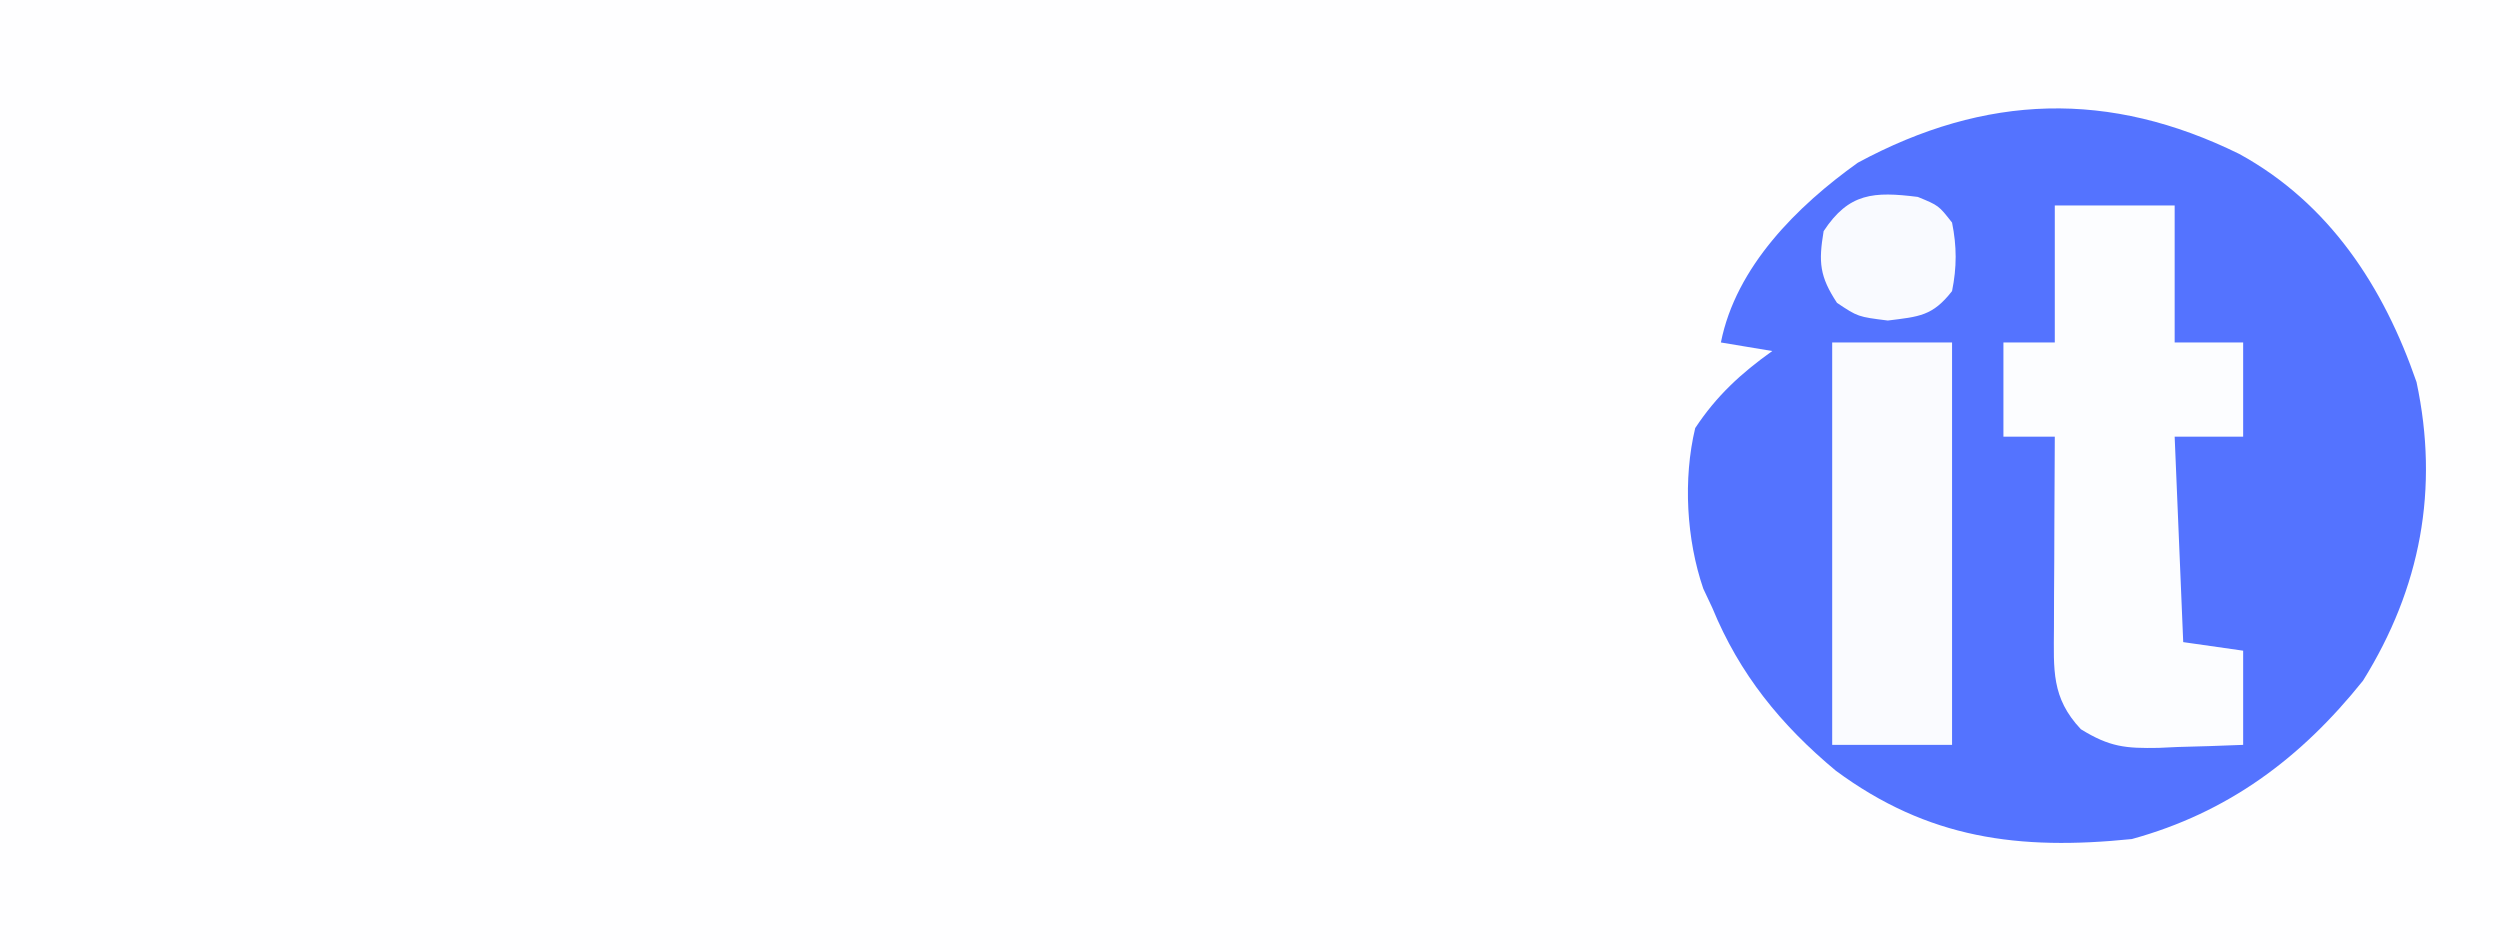
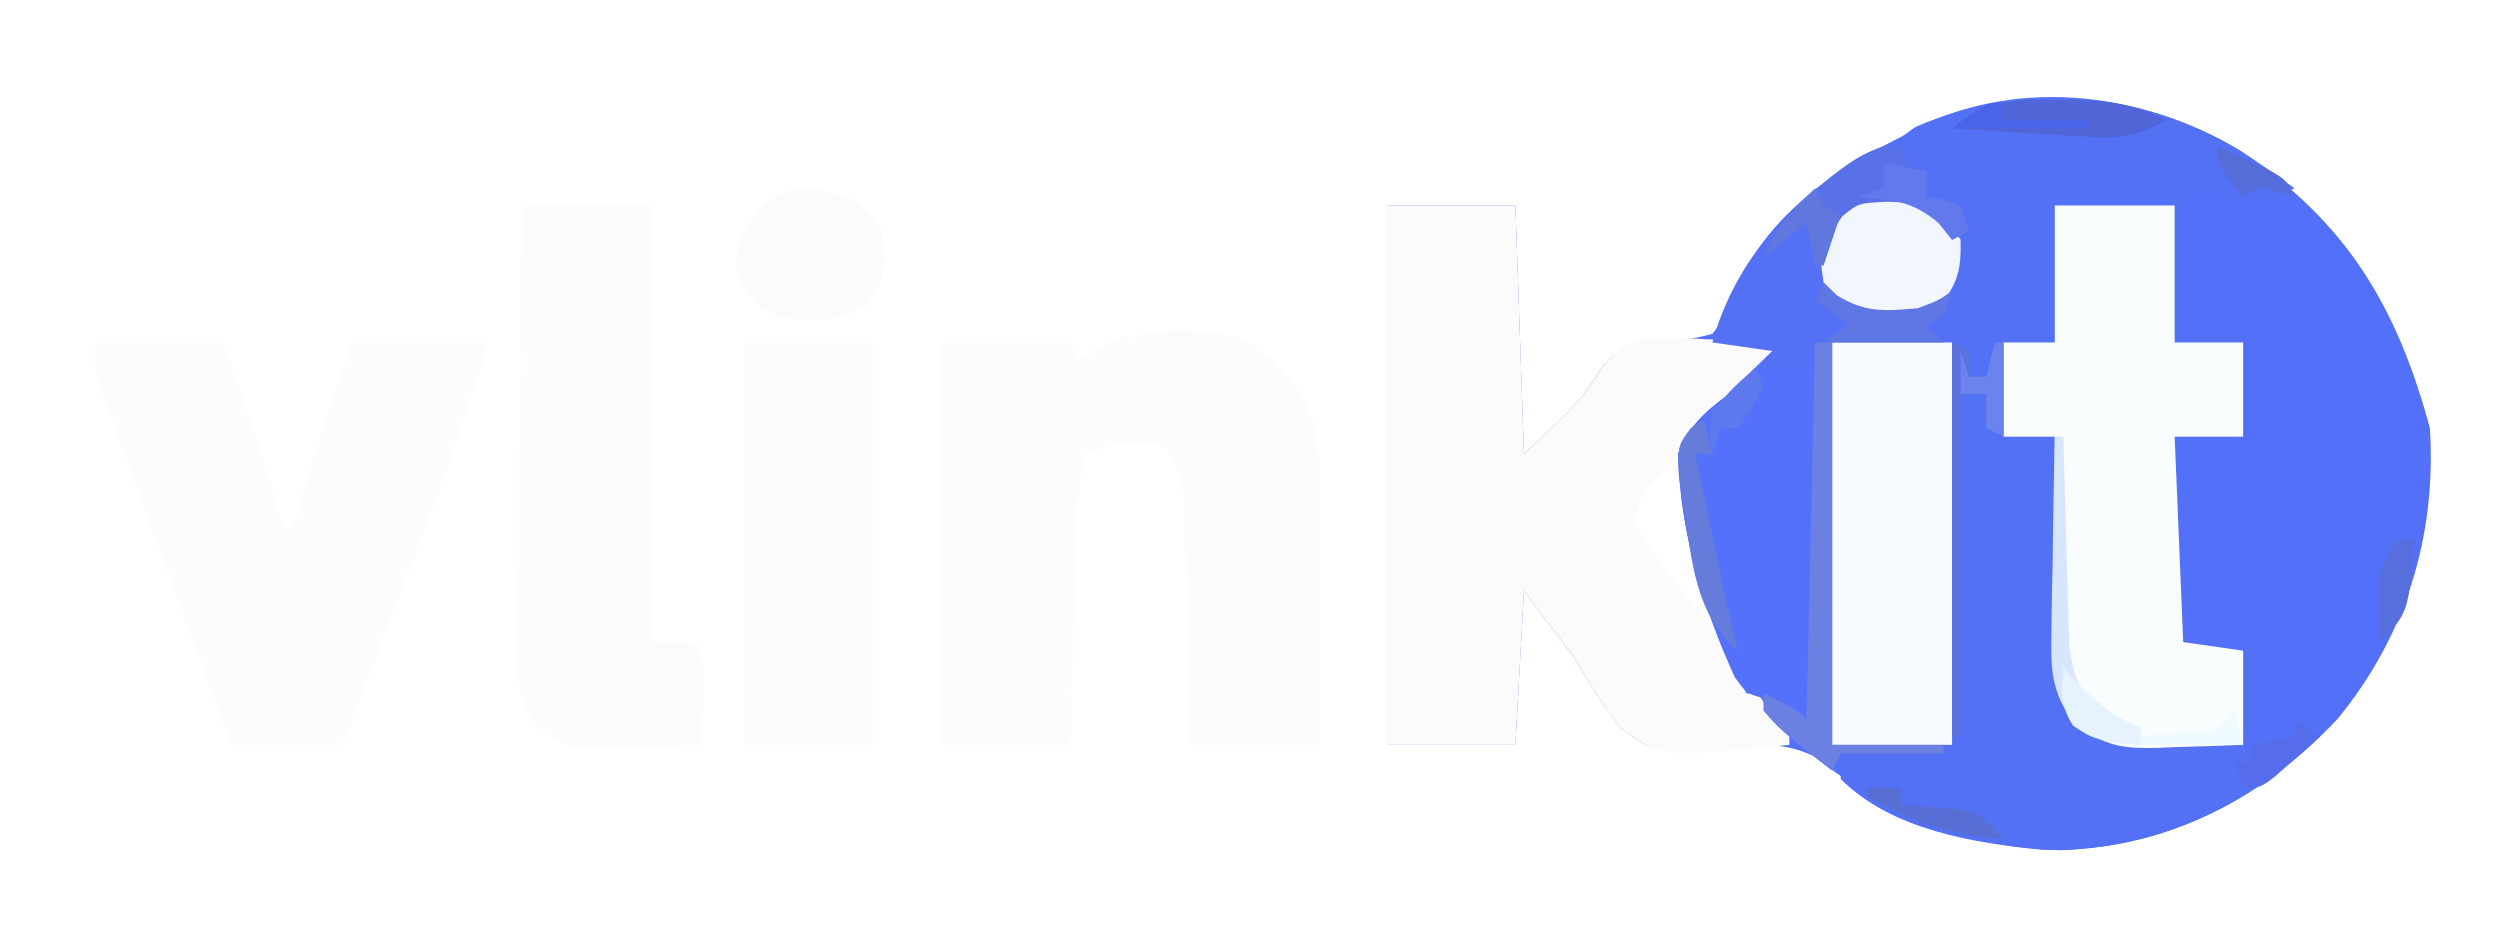
<svg xmlns="http://www.w3.org/2000/svg" version="1.1" width="292" height="111">
-   <path d="M0 0 C96.36 0 192.72 0 292 0 C292 36.63 292 73.26 292 111 C195.64 111 99.28 111 0 111 C0 74.37 0 37.74 0 0 Z " fill="#FEFEFF" transform="translate(0,0)" />
-   <path d="M0 0 C10.523 5.772 16.87 15.528 20.703 26.645 C23.365 39.123 21.182 50.71 14.453 61.52 C7.199 70.587 -1.323 76.938 -12.547 80.02 C-25.722 81.364 -36.333 80.008 -47.121 72.039 C-53.542 66.694 -58.371 60.755 -61.547 53.02 C-61.896 52.277 -62.246 51.535 -62.605 50.77 C-64.574 45.018 -64.973 37.978 -63.547 32.02 C-61.06 28.252 -58.207 25.634 -54.547 23.02 C-56.527 22.69 -58.507 22.36 -60.547 22.02 C-58.795 13.182 -51.639 6.082 -44.547 1.02 C-29.617 -7.035 -15.163 -7.457 0 0 Z " fill="#5473FF" transform="translate(261.5469,17.98047)" />
-   <path d="M0 0 C4.62 0 9.24 0 14 0 C14 5.28 14 10.56 14 16 C16.64 16 19.28 16 22 16 C22 19.63 22 23.26 22 27 C19.36 27 16.72 27 14 27 C14.33 34.92 14.66 42.84 15 51 C18.465 51.495 18.465 51.495 22 52 C22 55.63 22 59.26 22 63 C19.436 63.108 16.877 63.187 14.312 63.25 C13.591 63.284 12.87 63.317 12.127 63.352 C8.263 63.422 6.419 63.259 3.043 61.172 C-0.423 57.487 -0.119 54.217 -0.098 49.363 C-0.094 48.065 -0.091 46.766 -0.088 45.428 C-0.08 44.056 -0.071 42.684 -0.062 41.312 C-0.057 39.929 -0.053 38.546 -0.049 37.162 C-0.037 33.775 -0.021 30.387 0 27 C-1.98 27 -3.96 27 -6 27 C-6 23.37 -6 19.74 -6 16 C-4.02 16 -2.04 16 0 16 C0 10.72 0 5.44 0 0 Z " fill="#FCFDFF" transform="translate(240,24)" />
-   <path d="M0 0 C4.62 0 9.24 0 14 0 C14 15.51 14 31.02 14 47 C9.38 47 4.76 47 0 47 C0 31.49 0 15.98 0 0 Z " fill="#FAFBFF" transform="translate(214,40)" />
-   <path d="M0 0 C2.438 1 2.438 1 4 3 C4.561 5.777 4.561 8.223 4 11 C1.72 13.918 0.174 13.978 -3.5 14.438 C-7 14 -7 14 -9.438 12.375 C-11.472 9.283 -11.606 7.636 -11 4 C-8.046 -0.49 -5.143 -0.643 0 0 Z " fill="#F9FAFF" transform="translate(224,23)" />
+   <path d="M0 0 C12.381 8.339 18.232 18.094 22.094 32.352 C22.879 44.922 19.315 56.6 11.281 66.352 C2.481 75.692 -8.097 81.101 -20.969 81.664 C-32.581 81.319 -40.927 77.573 -49.949 70.637 C-53.106 69.172 -55.373 69.299 -58.798 69.598 C-68.255 70.408 -68.255 70.408 -72.398 67.418 C-74.426 64.826 -76.082 62.205 -77.719 59.352 C-78.865 57.795 -80.03 56.251 -81.219 54.727 C-82.044 53.613 -82.869 52.499 -83.719 51.352 C-84.049 57.292 -84.379 63.232 -84.719 69.352 C-89.669 69.352 -94.619 69.352 -99.719 69.352 C-99.719 48.562 -99.719 27.772 -99.719 6.352 C-94.769 6.352 -89.819 6.352 -84.719 6.352 C-84.389 15.922 -84.059 25.492 -83.719 35.352 C-77.169 29.23 -77.169 29.23 -74.406 24.977 C-71.317 21.959 -70.75 22.072 -66.656 21.977 C-64.046 21.938 -64.046 21.938 -61.719 21.352 C-60.23 19.562 -59.589 17.839 -58.75 15.672 C-55.079 7.411 -47.522 2.289 -39.719 -1.648 C-38.961 -2.062 -38.203 -2.476 -37.422 -2.902 C-25.436 -8.674 -11.107 -6.735 0 0 Z M-68.844 38.102 C-69.403 38.612 -69.963 39.123 -70.539 39.648 C-71.952 41.274 -71.952 41.274 -71.435 43.256 C-70.263 46.683 -67.891 49.304 -65.656 52.102 C-65.184 52.704 -64.711 53.306 -64.225 53.926 C-63.062 55.406 -61.891 56.879 -60.719 58.352 C-60.557 55.345 -60.557 55.345 -61.648 52.625 C-62.812 49.067 -63.354 45.685 -63.844 41.977 C-64.011 40.731 -64.179 39.486 -64.352 38.203 C-64.473 37.262 -64.594 36.321 -64.719 35.352 C-66.529 35.352 -67.584 36.918 -68.844 38.102 Z M-59.719 58.352 C-58.719 60.352 -58.719 60.352 -58.719 60.352 Z " fill="#5371F8" transform="translate(261.7188,17.64844)" />
+   <path d="M0 0 C4.95 0 9.9 0 15 0 C15.33 9.57 15.66 19.14 16 29 C22.552 22.869 22.552 22.869 25.355 18.586 C28.212 15.792 28.669 15.603 32.426 15.414 C34.056 15.454 35.685 15.525 37.312 15.625 C38.148 15.652 38.984 15.679 39.846 15.707 C41.898 15.777 43.949 15.885 46 16 C43.122 19.422 40.229 22.784 37.117 25.996 C36.615 26.522 36.113 27.047 35.595 27.589 C34.58 28.647 33.555 29.697 32.52 30.735 C29.84 33.429 29.84 33.429 28.883 36.965 C30.554 40.01 32.641 42.679 34.812 45.375 C38.076 49.478 41.102 53.624 44 58 C44.578 58.578 45.155 59.155 45.75 59.75 C47 61 47 61 47 63 C32.113 64.523 32.113 64.523 27.301 61.055 C25.286 58.465 23.632 55.844 22 53 C20.854 51.443 19.689 49.9 18.5 48.375 C17.675 47.261 16.85 46.148 16 45 C15.67 50.94 15.34 56.88 15 63 C10.05 63 5.1 63 0 63 C0 42.21 0 21.42 0 0 Z " fill="#FBFBFC" transform="translate(162,24)" />
+   <path d="M0 0 C0.33 0.99 0.66 1.98 1 3 C1.66 3 2.32 3 3 3 C3 3.99 3 4.98 3 6 C3.639 6.103 4.279 6.206 4.938 6.312 C5.618 6.539 6.299 6.766 7 7 C8.069 10.207 7.949 11.35 7.25 14.562 C7.01 15.74 7.01 15.74 6.766 16.941 C6 19 6 19 3 21 C3.99 21.66 4.98 22.32 6 23 C6.367 25.018 6.367 25.018 6.356 27.526 C6.359 28.463 6.362 29.401 6.366 30.367 C6.353 31.381 6.341 32.396 6.328 33.441 C6.326 34.479 6.324 35.517 6.322 36.587 C6.316 38.783 6.302 40.98 6.281 43.177 C6.25 46.552 6.24 49.927 6.234 53.303 C6.225 55.432 6.215 57.562 6.203 59.691 C6.197 61.216 6.197 61.216 6.19 62.772 C6.181 63.707 6.171 64.641 6.161 65.604 C6.154 66.43 6.147 67.257 6.14 68.109 C6 70 6 70 5 71 C2.98 71.072 0.958 71.084 -1.062 71.062 C-2.167 71.053 -3.272 71.044 -4.41 71.035 C-5.265 71.024 -6.119 71.012 -7 71 C-7.33 71.66 -7.66 72.32 -8 73 C-14.049 68.259 -14.049 68.259 -16 66 C-16 65.34 -16 64.68 -16 64 C-16.66 64 -17.32 64 -18 64 C-22.776 55.26 -25.706 45.976 -26 36 C-24.677 32.669 -22.851 31.079 -20 29 C-19.027 28.035 -18.068 27.057 -17.125 26.062 C-16.073 25.042 -16.073 25.042 -15 24 C-17.31 23.67 -19.62 23.34 -22 23 C-19.248 13.094 -12.418 5.891 -3.629 0.742 C-2 0 -2 0 0 0 Z " fill="#5471F6" transform="translate(222,17)" />
+   <path d="M0 0 C2.156 1.413 4.257 2.865 6.328 4.398 C2.165 6.48 -2.087 4.972 -6.672 4.398 C-6.672 10.008 -6.672 15.618 -6.672 21.398 C-4.692 21.398 -2.712 21.398 -0.672 21.398 C-0.672 21.728 -0.672 22.058 -0.672 22.398 C-2.982 22.398 -5.292 22.398 -7.672 22.398 C-7.672 17.118 -7.672 11.838 -7.672 6.398 C-12.292 6.398 -16.912 6.398 -21.672 6.398 C-21.672 11.678 -21.672 16.958 -21.672 22.398 C-23.652 22.398 -25.632 22.398 -27.672 22.398 C-27.672 26.028 -27.672 29.658 -27.672 33.398 C-25.692 33.398 -23.712 33.398 -21.672 33.398 C-21.668 34.281 -21.664 35.164 -21.659 36.073 C-21.632 39.363 -21.583 42.652 -21.519 45.941 C-21.496 47.362 -21.482 48.783 -21.476 50.204 C-21.467 52.253 -21.426 54.299 -21.379 56.348 C-21.363 57.578 -21.347 58.809 -21.331 60.077 C-20.494 64.294 -19.031 65.787 -15.672 68.398 C-13.683 69.149 -13.683 69.149 -11.684 69.105 C-10.978 69.134 -10.272 69.163 -9.545 69.193 C-8.463 69.202 -8.463 69.202 -7.359 69.211 C-6.619 69.236 -5.878 69.261 -5.115 69.287 C-3.301 69.346 -1.487 69.375 0.328 69.398 C0.328 65.768 0.328 62.138 0.328 58.398 C0.988 58.398 1.648 58.398 2.328 58.398 C2.328 62.028 2.328 65.658 2.328 69.398 C4.308 68.903 4.308 68.903 6.328 68.398 C6.658 67.738 6.988 67.078 7.328 66.398 C8.318 67.388 8.318 67.388 9.328 68.398 C0.171 76.958 -10.451 82.004 -23.152 81.648 C-31.222 80.848 -40.664 79.352 -46.672 73.398 C-46.672 72.408 -46.672 71.418 -46.672 70.398 C-40.732 69.903 -40.732 69.903 -34.672 69.398 C-34.598 62.742 -34.543 56.085 -34.507 49.428 C-34.492 47.162 -34.471 44.896 -34.446 42.63 C-34.409 39.378 -34.392 36.127 -34.379 32.875 C-34.363 31.857 -34.348 30.84 -34.332 29.791 C-34.332 28.85 -34.332 27.909 -34.331 26.94 C-34.325 26.109 -34.318 25.279 -34.311 24.423 C-34.43 23.755 -34.549 23.087 -34.672 22.398 C-35.662 21.738 -36.652 21.078 -37.672 20.398 C-36.682 19.738 -35.692 19.078 -34.672 18.398 C-33.869 15.521 -33.869 15.521 -33.484 12.273 C-33.326 11.178 -33.167 10.082 -33.004 8.953 C-32.894 8.11 -32.785 7.267 -32.672 6.398 C-33.291 6.275 -33.909 6.151 -34.547 6.023 C-37.376 5.191 -38.609 3.462 -40.672 1.398 C-39.672 -1.602 -39.672 -1.602 -37.949 -2.77 C-25.442 -8.219 -11.618 -6.964 0 0 Z " fill="#5371F5" transform="translate(261.6719,17.60156)" />
+   <path d="M0 0 C4.466 2.332 6.8 5.227 8.404 9.927 C9.046 13.382 8.962 16.82 8.938 20.32 C8.936 21.092 8.935 21.863 8.933 22.657 C8.928 25.113 8.915 27.568 8.902 30.023 C8.897 31.691 8.893 33.359 8.889 35.027 C8.878 39.109 8.86 43.191 8.84 47.273 C3.89 47.273 -1.06 47.273 -6.16 47.273 C-6.209 44.998 -6.258 42.723 -6.309 40.379 C-6.363 38.175 -6.42 35.971 -6.478 33.766 C-6.516 32.235 -6.551 30.703 -6.582 29.172 C-6.628 26.97 -6.686 24.768 -6.746 22.566 C-6.758 21.882 -6.769 21.197 -6.781 20.492 C-6.893 16.889 -7.104 15.358 -9.16 12.273 C-13.812 11.893 -13.812 11.893 -18.16 13.273 C-19.324 16.766 -19.371 19.665 -19.477 23.348 C-19.497 24.031 -19.518 24.715 -19.54 25.42 C-19.605 27.6 -19.664 29.781 -19.723 31.961 C-19.766 33.441 -19.809 34.921 -19.854 36.4 C-19.961 40.025 -20.06 43.649 -20.16 47.273 C-25.11 47.273 -30.06 47.273 -35.16 47.273 C-35.16 31.763 -35.16 16.253 -35.16 0.273 C-30.21 0.273 -25.26 0.273 -20.16 0.273 C-19.83 0.933 -19.5 1.593 -19.16 2.273 C-18.397 1.778 -17.634 1.283 -16.848 0.773 C-11.378 -1.452 -5.678 -1.91 0 0 Z " fill="#FCFCFC" transform="translate(145.1602,39.72656)" />
+   <path d="M0 0 C4.95 0 9.9 0 15 0 C17.365 6.03 19.293 12.13 21.133 18.34 C21.743 20.894 21.743 20.894 23 22 C25.31 14.74 27.62 7.48 30 0 C35.28 0 40.56 0 46 0 C43.253 9.947 39.494 19.496 35.812 29.125 C35.151 30.862 34.491 32.599 33.83 34.336 C32.224 38.559 30.613 42.78 29 47 C24.71 47 20.42 47 16 47 C13.715 40.791 11.437 34.58 9.164 28.366 C8.39 26.252 7.614 24.138 6.836 22.025 C5.719 18.991 4.609 15.955 3.5 12.918 C3.15 11.971 2.8 11.024 2.439 10.048 C1.959 8.727 1.959 8.727 1.469 7.38 C1.185 6.605 0.9 5.83 0.607 5.031 C0 3 0 3 0 0 Z " fill="#FCFCFC" transform="translate(11,40)" />
+   <path d="M0 0 C4.62 0 9.24 0 14 0 C14 5.28 14 10.56 14 16 C16.64 16 19.28 16 22 16 C22 19.63 22 23.26 22 27 C19.36 27 16.72 27 14 27 C14.33 34.92 14.66 42.84 15 51 C18.465 51.495 18.465 51.495 22 52 C22 55.63 22 59.26 22 63 C19.436 63.108 16.877 63.187 14.312 63.25 C13.591 63.284 12.87 63.317 12.127 63.352 C8.22 63.423 6.431 63.275 3.043 61.109 C-0.437 57.517 -0.118 55.16 -0.098 50.242 C-0.096 49.579 -0.095 48.916 -0.093 48.233 C-0.088 46.114 -0.075 43.994 -0.062 41.875 C-0.057 40.439 -0.053 39.003 -0.049 37.566 C-0.038 34.044 -0.021 30.522 0 27 C-1.98 27 -3.96 27 -6 27 C-6 23.37 -6 19.74 -6 16 C-4.02 16 -2.04 16 0 16 C0 10.72 0 5.44 0 0 Z " fill="#FAFDFD" transform="translate(240,24)" />
+   <path d="M0 0 C4.95 0 9.9 0 15 0 C15 16.83 15 33.66 15 51 C16.65 51 18.3 51 20 51 C21 52 21 52 21.098 54.504 C21.086 55.513 21.074 56.523 21.062 57.562 C21.053 58.574 21.044 59.586 21.035 60.629 C21.024 61.411 21.012 62.194 21 63 C18.436 63.136 15.879 63.234 13.312 63.312 C12.591 63.354 11.87 63.396 11.127 63.439 C10.068 63.464 10.068 63.464 8.988 63.488 C8.344 63.514 7.7 63.541 7.036 63.568 C4.528 62.868 2.775 61.829 1.006 59.908 C-1.376 55.39 -0.591 49.789 -0.488 44.824 C-0.481 43.544 -0.474 42.264 -0.467 40.945 C-0.448 37.553 -0.399 34.162 -0.343 30.77 C-0.292 27.305 -0.269 23.839 -0.244 20.373 C-0.189 13.582 -0.103 6.791 0 0 Z " fill="#FCFCFC" transform="translate(61,24)" />
+   <path d="M0 0 C4.95 0 9.9 0 15 0 C15 15.51 15 31.02 15 47 C10.05 47 5.1 47 0 47 C0 31.49 0 15.98 0 0 Z " fill="#FCFCFC" transform="translate(87,40)" />
+   <path d="M0 0 C4.62 0 9.24 0 14 0 C14 15.51 14 31.02 14 47 C9.38 47 4.76 47 0 47 C0 31.49 0 15.98 0 0 Z " fill="#F7FAFE" transform="translate(214,40)" />
+   <path d="M0 0 C0.33 0 0.66 0 1 0 C1 14.52 1 29.04 1 44 C-0.32 42.68 -1.64 41.36 -3 40 C-4.034 39.768 -4.034 39.768 -5.09 39.531 C-7 39 -7 39 -8.379 37.094 C-12.159 28.809 -14.75 20.137 -15 11 C-13.63 7.69 -11.867 6.055 -9 4 C-8.49 3.453 -7.979 2.907 -7.453 2.344 C-6 1 -6 1 -3.375 0.875 C-2.591 0.916 -1.808 0.958 -1 1 C-0.67 0.67 -0.34 0.34 0 0 Z " fill="#5371FB" transform="translate(211,42)" />
+   <path d="M0 0 C2.375 1.688 2.375 1.688 4 4 C4.6 7.601 4.456 9.279 2.5 12.375 C-1.014 14.659 -3.919 14.687 -8 14 C-10.955 12.56 -11.736 11.67 -12.938 8.625 C-13.02 5.177 -12.111 3.694 -10 1 C-6.621 -1.564 -3.97 -1.158 0 0 Z " fill="#FBFBFB" transform="translate(99,23)" />
+   <path d="M0 0 C3 2.125 3 2.125 5 5 C5.071 8.525 4.689 10.205 2.375 12.875 C-0.974 14.461 -3.34 14.457 -7 14 C-9.438 12.375 -9.438 12.375 -11 10 C-11.606 6.364 -11.472 4.717 -9.438 1.625 C-6.025 -0.65 -4.024 -0.635 0 0 Z " fill="#F2F7FD" transform="translate(224,23)" />
+   <path d="M0 0 C0.66 0 1.32 0 2 0 C2 15.51 2 31.02 2 47 C6.29 47 10.58 47 15 47 C15 47.33 15 47.66 15 48 C11.04 48 7.08 48 3 48 C2.67 48.66 2.34 49.32 2 50 C-4.049 45.259 -4.049 45.259 -6 43 C-6 42.34 -6 41.68 -6 41 C-2.125 42.875 -2.125 42.875 -1 44 C-0.67 29.48 -0.34 14.96 0 0 Z " fill="#6C80E2" transform="translate(212,40)" />
+   <path d="M0 0 C0.33 0.99 0.66 1.98 1 3 C1.66 3 2.32 3 3 3 C3 3.99 3 4.98 3 6 C3.639 6.103 4.279 6.206 4.938 6.312 C5.618 6.539 6.299 6.766 7 7 C7.33 7.99 7.66 8.98 8 10 C7.01 10.495 7.01 10.495 6 11 C5.484 10.34 4.969 9.68 4.438 9 C2.059 6.685 2.059 6.685 -1.562 6.562 C-4.889 6.718 -4.889 6.718 -6.812 8.25 C-8.07 10.103 -9.084 11.957 -10 14 C-10.33 12.35 -10.66 10.7 -11 9 C-12.65 10.32 -14.3 11.64 -16 13 C-14.576 9.669 -12.866 7.723 -10.125 5.375 C-9.447 4.785 -8.769 4.194 -8.07 3.586 C-5.492 1.611 -3.309 0 0 0 Z " fill="#5971E7" transform="translate(222,17)" />
+   <path d="M0 0 C0.99 0.495 0.99 0.495 2 1 C2 1.99 2 2.98 2 4 C2.66 4 3.32 4 4 4 C4.66 2.68 5.32 1.36 6 0 C6 3.63 6 7.26 6 11 C5.34 10.67 4.68 10.34 4 10 C4 8.68 4 7.36 4 6 C3.01 6 2.02 6 1 6 C1 19.2 1 32.4 1 46 C0.67 46 0.34 46 0 46 C0 30.82 0 15.64 0 0 Z " fill="#5B72DE" transform="translate(228,40)" />
+   <path d="M0 0 C0.33 0 0.66 0 1 0 C1.02 0.797 1.04 1.594 1.06 2.415 C1.155 6.027 1.265 9.638 1.375 13.25 C1.406 14.504 1.437 15.759 1.469 17.051 C1.527 18.859 1.527 18.859 1.586 20.703 C1.617 21.813 1.649 22.924 1.681 24.067 C1.994 26.944 2.381 28.624 4 31 C7.033 32.767 7.033 32.767 10 34 C10 34.66 10 35.32 10 36 C6.334 35.75 4.503 35.487 1.821 32.89 C-0.442 29.299 -0.462 27.17 -0.391 22.949 C-0.385 22.29 -0.379 21.632 -0.373 20.953 C-0.351 18.864 -0.301 16.776 -0.25 14.688 C-0.23 13.265 -0.212 11.842 -0.195 10.42 C-0.151 6.946 -0.082 3.473 0 0 Z " fill="#D8E5FF" transform="translate(240,51)" />
+   <path d="M0 0 C1.055 -0.005 1.055 -0.005 2.131 -0.01 C6.204 0.032 9.399 0.513 13.062 2.312 C9.887 4.196 7.743 4.513 4.078 4.289 C3.144 4.237 2.209 4.186 1.246 4.133 C0.278 4.068 -0.69 4.004 -1.688 3.938 C-2.671 3.881 -3.655 3.824 -4.668 3.766 C-7.092 3.624 -9.515 3.473 -11.938 3.312 C-8.032 0.049 -4.948 -0.113 0 0 Z " fill="#5066D6" transform="translate(239.9375,11.6875)" />
+   <path d="M0 0 C0.33 1.32 0.66 2.64 1 4 C0.34 4 -0.32 4 -1 4 C-0.355 7.084 0.291 10.167 0.938 13.25 C1.12 14.123 1.302 14.995 1.49 15.895 C1.667 16.739 1.845 17.583 2.027 18.453 C2.19 19.228 2.352 20.003 2.519 20.802 C2.974 22.879 3.473 24.94 4 27 C-0.983 22.923 -1.43 16.344 -2.312 10.312 C-2.515 9.009 -2.717 7.706 -2.926 6.363 C-3 3 -3 3 -1.543 1.043 C-1.034 0.699 -0.525 0.355 0 0 Z " fill="#667CDB" transform="translate(199,49)" />
+   <path d="M0 0 C0.516 0.495 1.031 0.99 1.562 1.5 C4.878 3.541 7.167 3.342 11 3 C13.354 2.119 13.354 2.119 15 1 C14 4 14 4 12 5 C12.66 5.66 13.32 6.32 14 7 C9.38 7 4.76 7 0 7 C0.99 6.34 1.98 5.68 3 5 C1.68 4.01 0.36 3.02 -1 2 C-0.67 1.34 -0.34 0.68 0 0 Z " fill="#5F76E5" transform="translate(213,33)" />
+   <path d="M0 0 C0.99 0.66 1.98 1.32 3 2 C1.88 3.006 0.754 4.005 -0.375 5 C-1.001 5.557 -1.628 6.114 -2.273 6.688 C-4 8 -4 8 -6 8 C-6.33 7.01 -6.66 6.02 -7 5 C-6.34 5 -5.68 5 -5 5 C-5 4.34 -5 3.68 -5 3 C-3.35 2.67 -1.7 2.34 0 2 C0 1.34 0 0.68 0 0 Z " fill="#556DEA" transform="translate(268,84)" />
+   <path d="M0 0 C1.65 0.33 3.3 0.66 5 1 C5 1.99 5 2.98 5 4 C5.639 4.103 6.279 4.206 6.938 4.312 C7.618 4.539 8.299 4.766 9 5 C9.33 5.99 9.66 6.98 10 8 C9.01 8.495 9.01 8.495 8 9 C7.484 8.361 6.969 7.721 6.438 7.062 C3.341 4.442 0.979 4.306 -3 4 C-2.01 3.67 -1.02 3.34 0 3 C0 2.01 0 1.02 0 0 Z " fill="#6279ED" transform="translate(220,19)" />
+   <path d="M0 0 C1.32 0 2.64 0 4 0 C4 0.66 4 1.32 4 2 C4.615 2.037 5.23 2.075 5.863 2.113 C6.672 2.179 7.48 2.245 8.312 2.312 C9.113 2.371 9.914 2.429 10.738 2.488 C13.363 3.082 14.308 3.958 16 6 C9.79 5.556 5.395 4.085 0 1 C0 0.67 0 0.34 0 0 Z " fill="#576FD4" transform="translate(218,92)" />
+   <path d="M0 0 C0.33 0 0.66 0 1 0 C1 3.63 1 7.26 1 11 C0.34 10.67 -0.32 10.34 -1 10 C-1 8.68 -1 7.36 -1 6 C-1.99 6 -2.98 6 -4 6 C-4 4.35 -4 2.7 -4 1 C-3.67 1.99 -3.34 2.98 -3 4 C-2.34 4 -1.68 4 -1 4 C-0.67 2.68 -0.34 1.36 0 0 Z " fill="#6B83EC" transform="translate(233,40)" />
+   <path d="M0 0 C1.114 1.176 1.114 1.176 2.25 2.375 C4.544 4.565 6.122 5.827 9 7 C9 7.66 9 8.32 9 9 C3.6 8.4 3.6 8.4 1.125 6.75 C-0.374 4.418 -0.22 2.716 0 0 Z " fill="#E6F2FE" transform="translate(241,78)" />
+   <path d="M0 0 C0.33 0.66 0.66 1.32 1 2 C1.66 2.33 2.32 2.66 3 3 C2.34 4.98 1.68 6.96 1 9 C0.67 9 0.34 9 0 9 C-0.33 7.35 -0.66 5.7 -1 4 C-2.65 5.32 -4.3 6.64 -6 8 C-4.557 4.634 -2.667 2.49 0 0 Z " fill="#6078DD" transform="translate(212,22)" />
+   <path d="M0 0 C0.66 0 1.32 0 2 0 C1.286 8.571 1.286 8.571 -2 12 C-2.286 3.429 -2.286 3.429 0 0 Z " fill="#576EDD" transform="translate(280,63)" />
+   <path d="M0 0 C0.33 0.66 0.66 1.32 1 2 C-0.312 4.625 -0.312 4.625 -2 7 C-2.66 7 -3.32 7 -4 7 C-4.33 7.99 -4.66 8.98 -5 10 C-5.312 7.812 -5.312 7.812 -5 5 C-2.5 2.188 -2.5 2.188 0 0 Z " fill="#5E79ED" transform="translate(205,43)" />
+   <path d="M0 0 C0 0.66 0 1.32 0 2 C3.3 2 6.6 2 10 2 C10 2.33 10 2.66 10 3 C4.72 3 -0.56 3 -6 3 C-2 0 -2 0 0 0 Z " fill="#4A64E9" transform="translate(234,12)" />
+   <path d="M0 0 C1.316 0.618 2.628 1.244 3.938 1.875 C4.668 2.223 5.399 2.571 6.152 2.93 C8 4 8 4 9 6 C8.381 5.814 7.763 5.629 7.125 5.438 C4.958 4.763 4.958 4.763 3 6 C0 2.25 0 2.25 0 0 Z " fill="#556DD9" transform="translate(259,17)" />
+   <path d="M0 0 C0.33 1.32 0.66 2.64 1 4 C-2.96 4 -6.92 4 -11 4 C-11 3.67 -11 3.34 -11 3 C-10.374 2.951 -9.747 2.902 -9.102 2.852 C-8.284 2.777 -7.467 2.702 -6.625 2.625 C-5.813 2.555 -5.001 2.486 -4.164 2.414 C-1.797 2.171 -1.797 2.171 0 0 Z " fill="#EFFBFF" transform="translate(261,83)" />
</svg>
